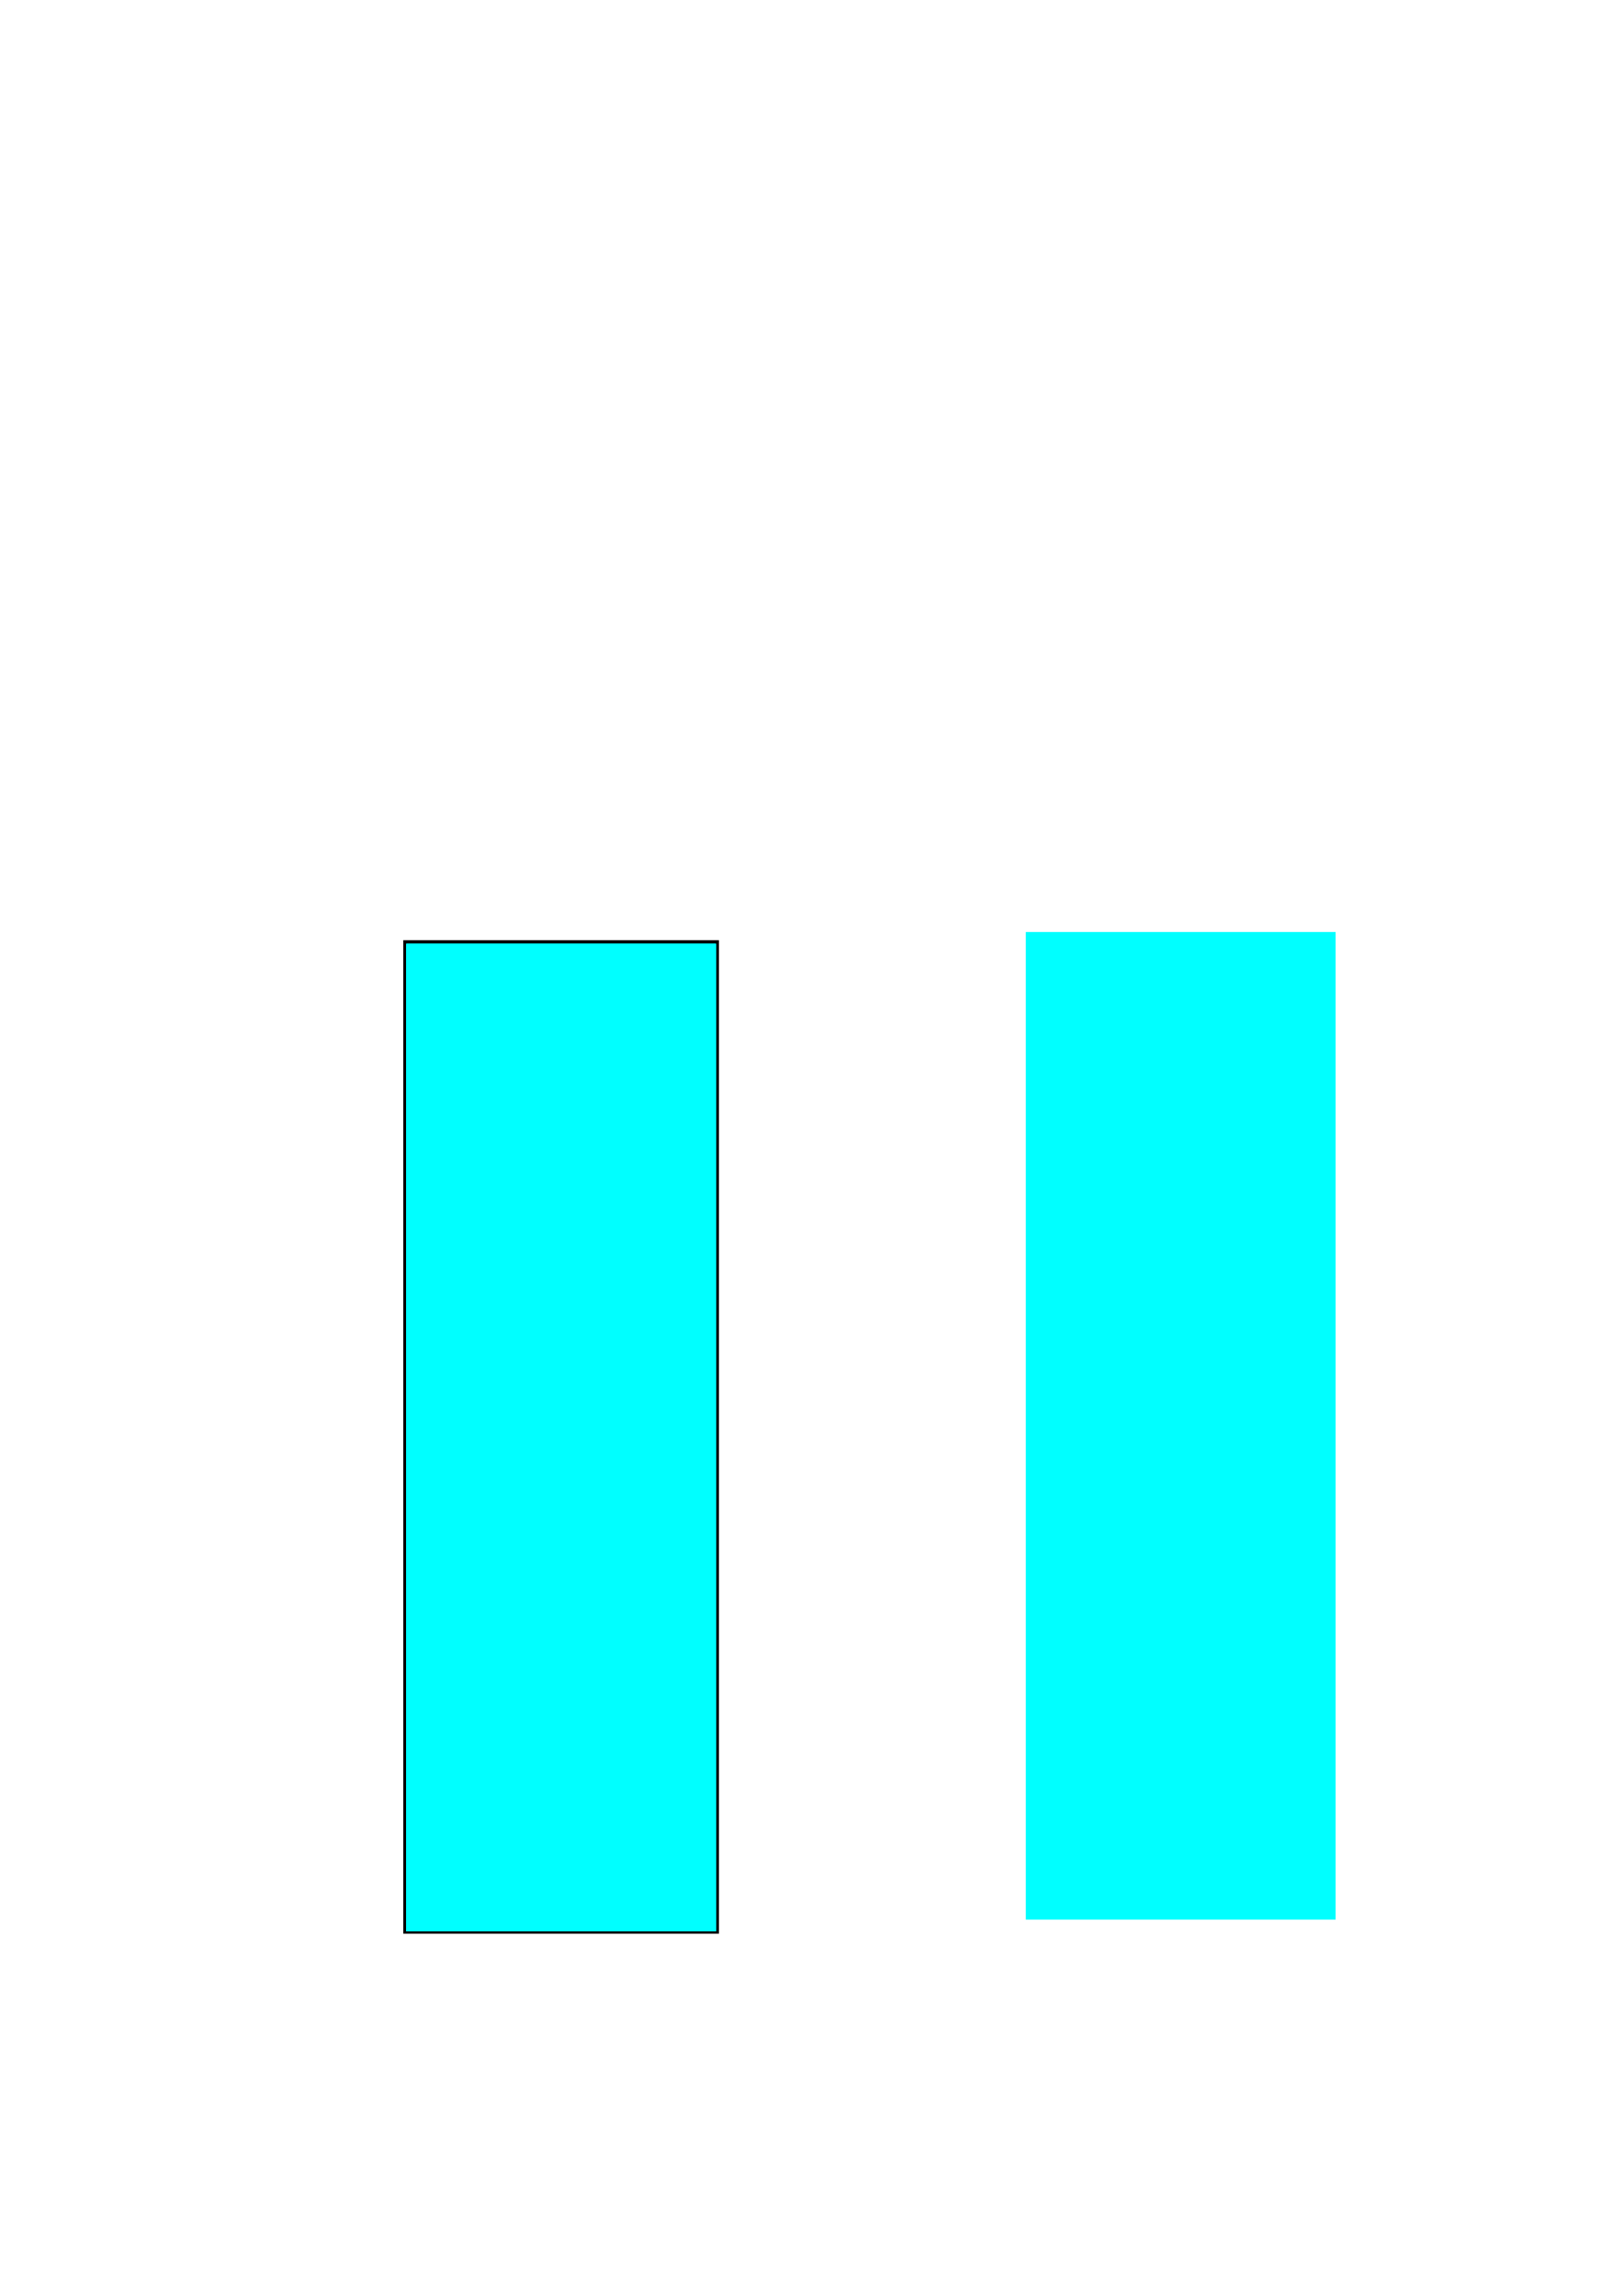
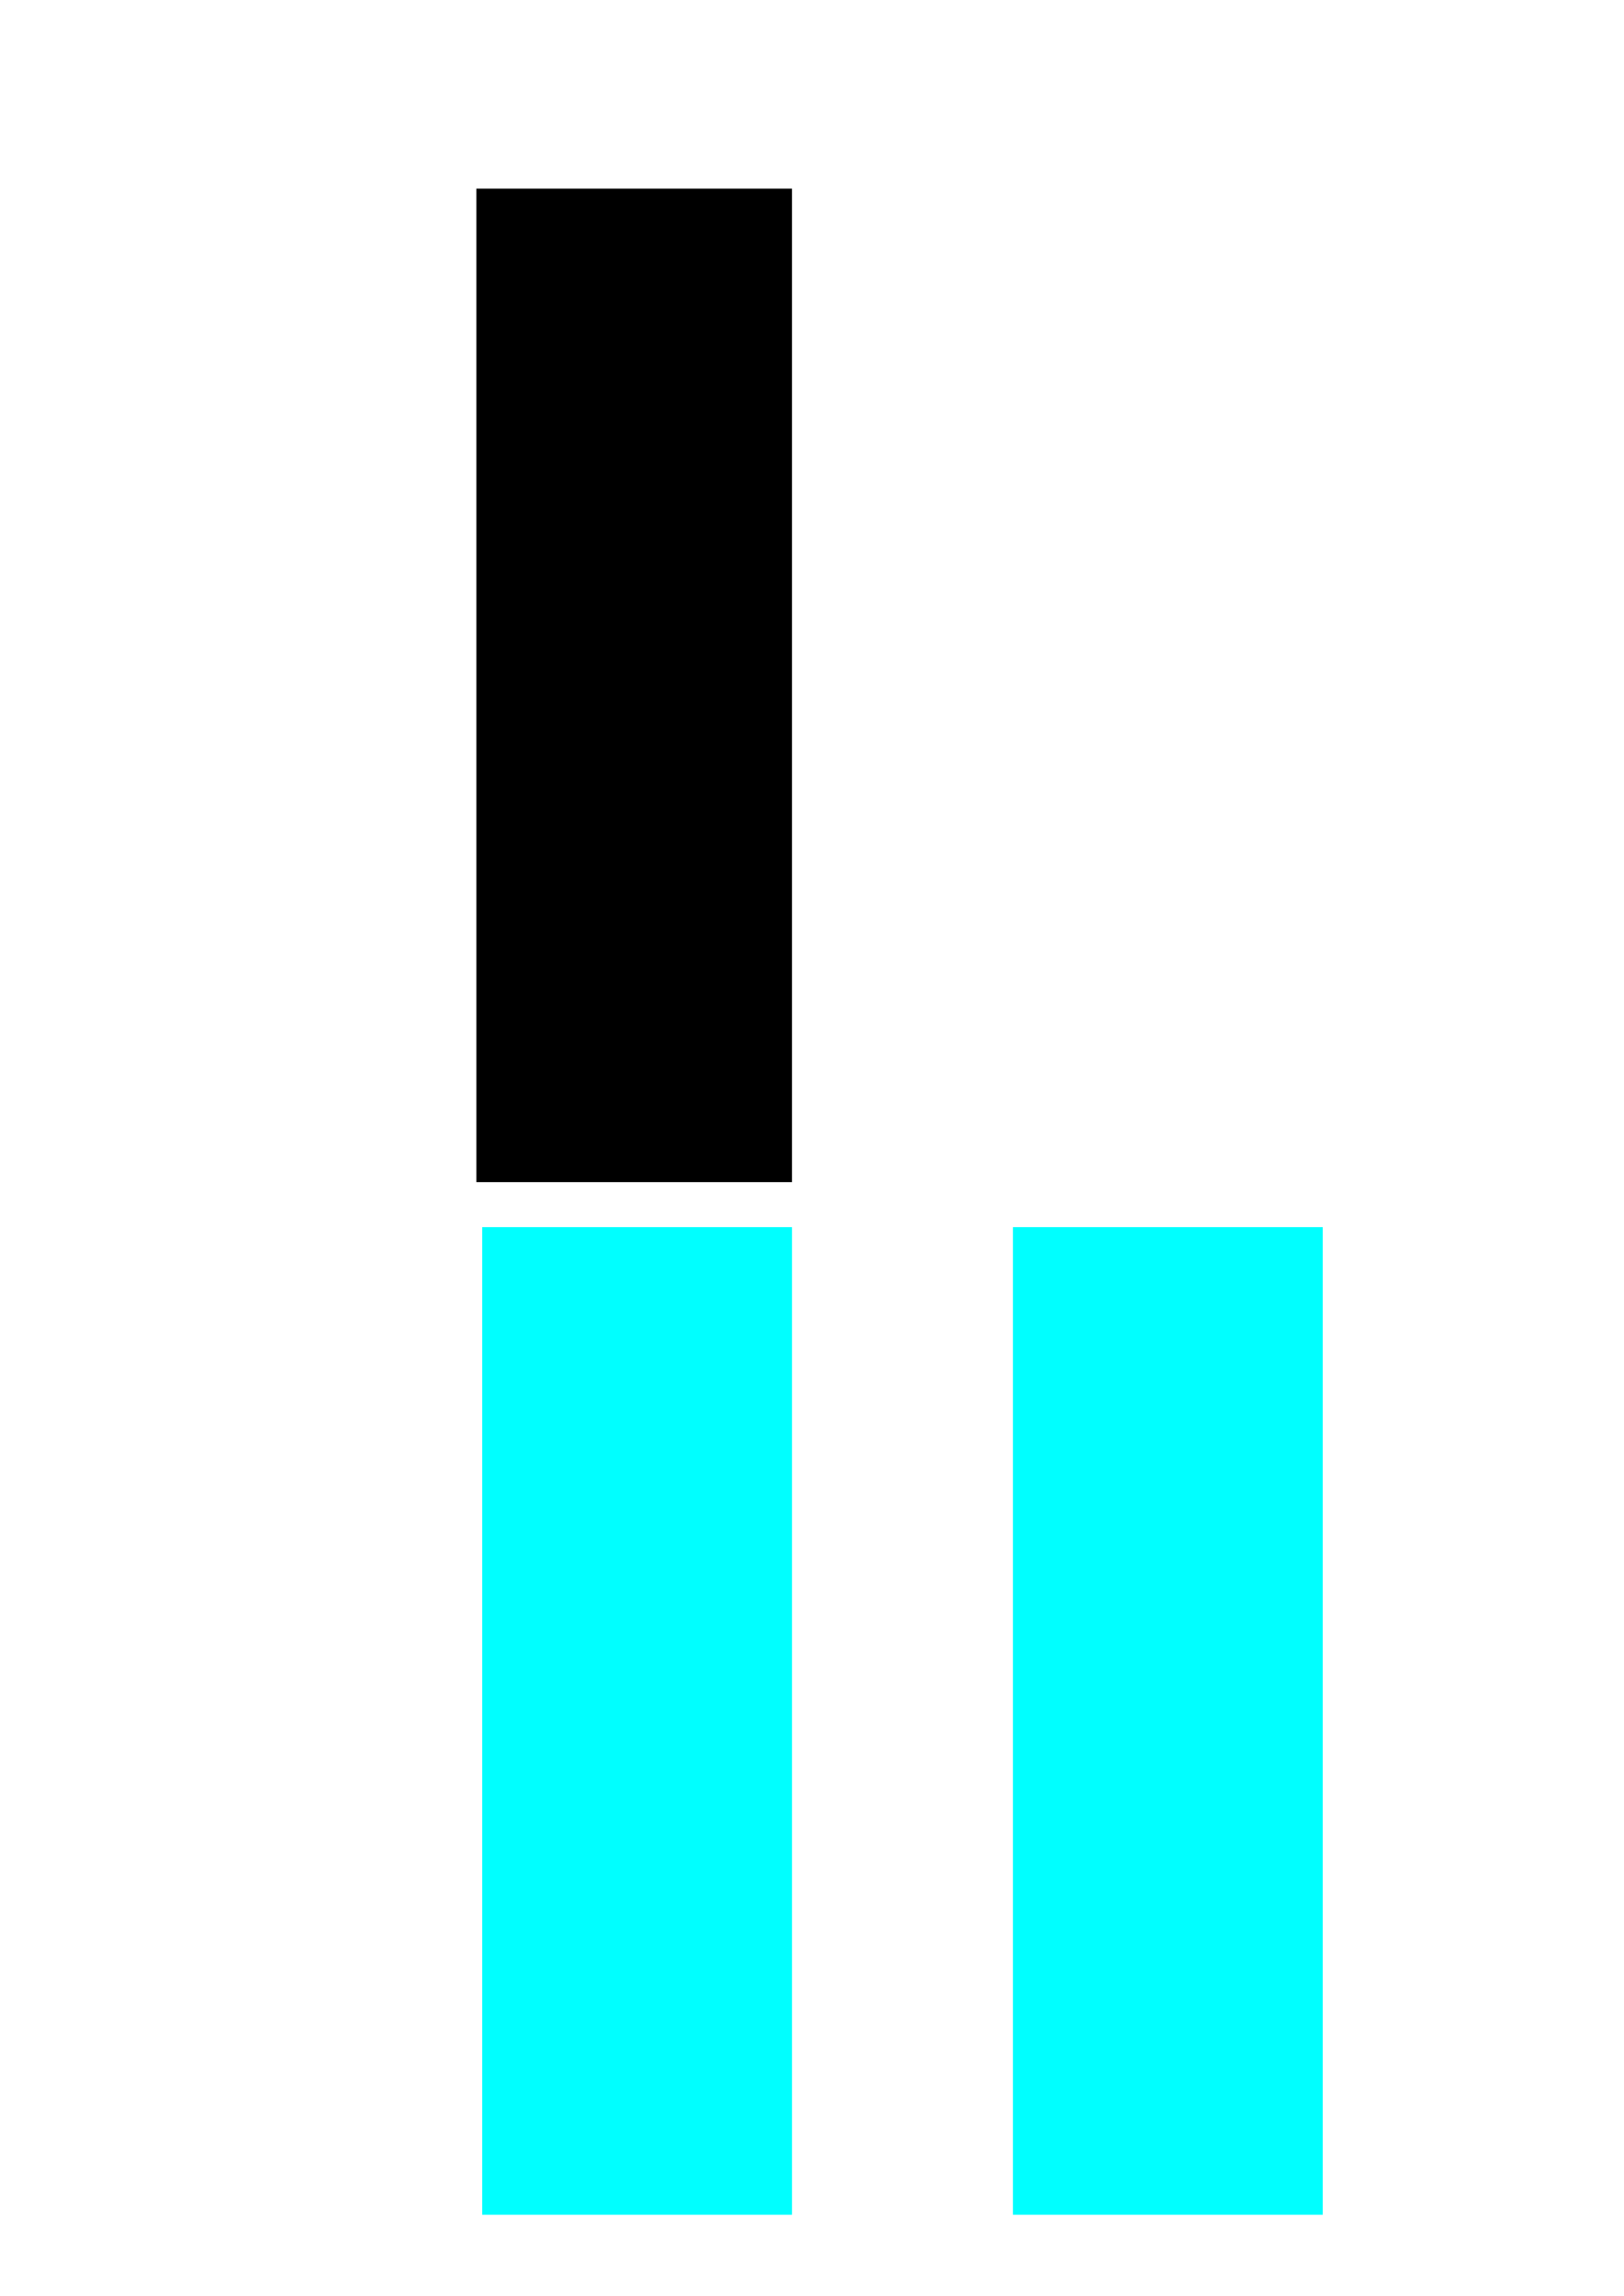
<svg xmlns="http://www.w3.org/2000/svg" xmlns:xlink="http://www.w3.org/1999/xlink" width="210mm" height="297mm" viewBox="0 0 210 297" version="1.1" id="svg8">
  <defs id="defs2" />
  <g id="layer1">
-     <rect id="rectpic" width="40.821" height="128.512" x="52.161" y="121.619" style="stroke-width:0.265" />
-     <path style="stroke-width:2.857;fill:#00ffff" d="M 198.571,702.805 V 461.377 H 274.286 350 V 702.805 944.234 h -75.714 -75.714 z" id="path3715" transform="scale(0.2645833)" />
-     <path style="fill:#00ffff;stroke-width:2.857" d="M 198.571,702.805 V 461.377 H 274.286 350 V 702.805 944.234 h -75.714 -75.714 z" id="path3717" transform="scale(0.2645833)" />
-     <use x="0" y="0" xlink:href="#path3717" id="use815" transform="translate(80.13095,-1.511905)" width="100%" height="100%" />
+     <rect id="rectpic" width="40.821" height="128.512" x="61.61" y="24.404" style="stroke-width:0.265" />
+     <path style="fill:#00ffff;stroke-width:0.756" d="M 62.366,222.614 V 158.736 h 20.033 20.033 v 63.878 63.878 H 82.399 62.366 Z" id="path3717" />
+     <use x="0" y="0" xlink:href="#path3717" id="use815" transform="translate(68.64049)" width="100%" height="100%" />
  </g>
</svg>
